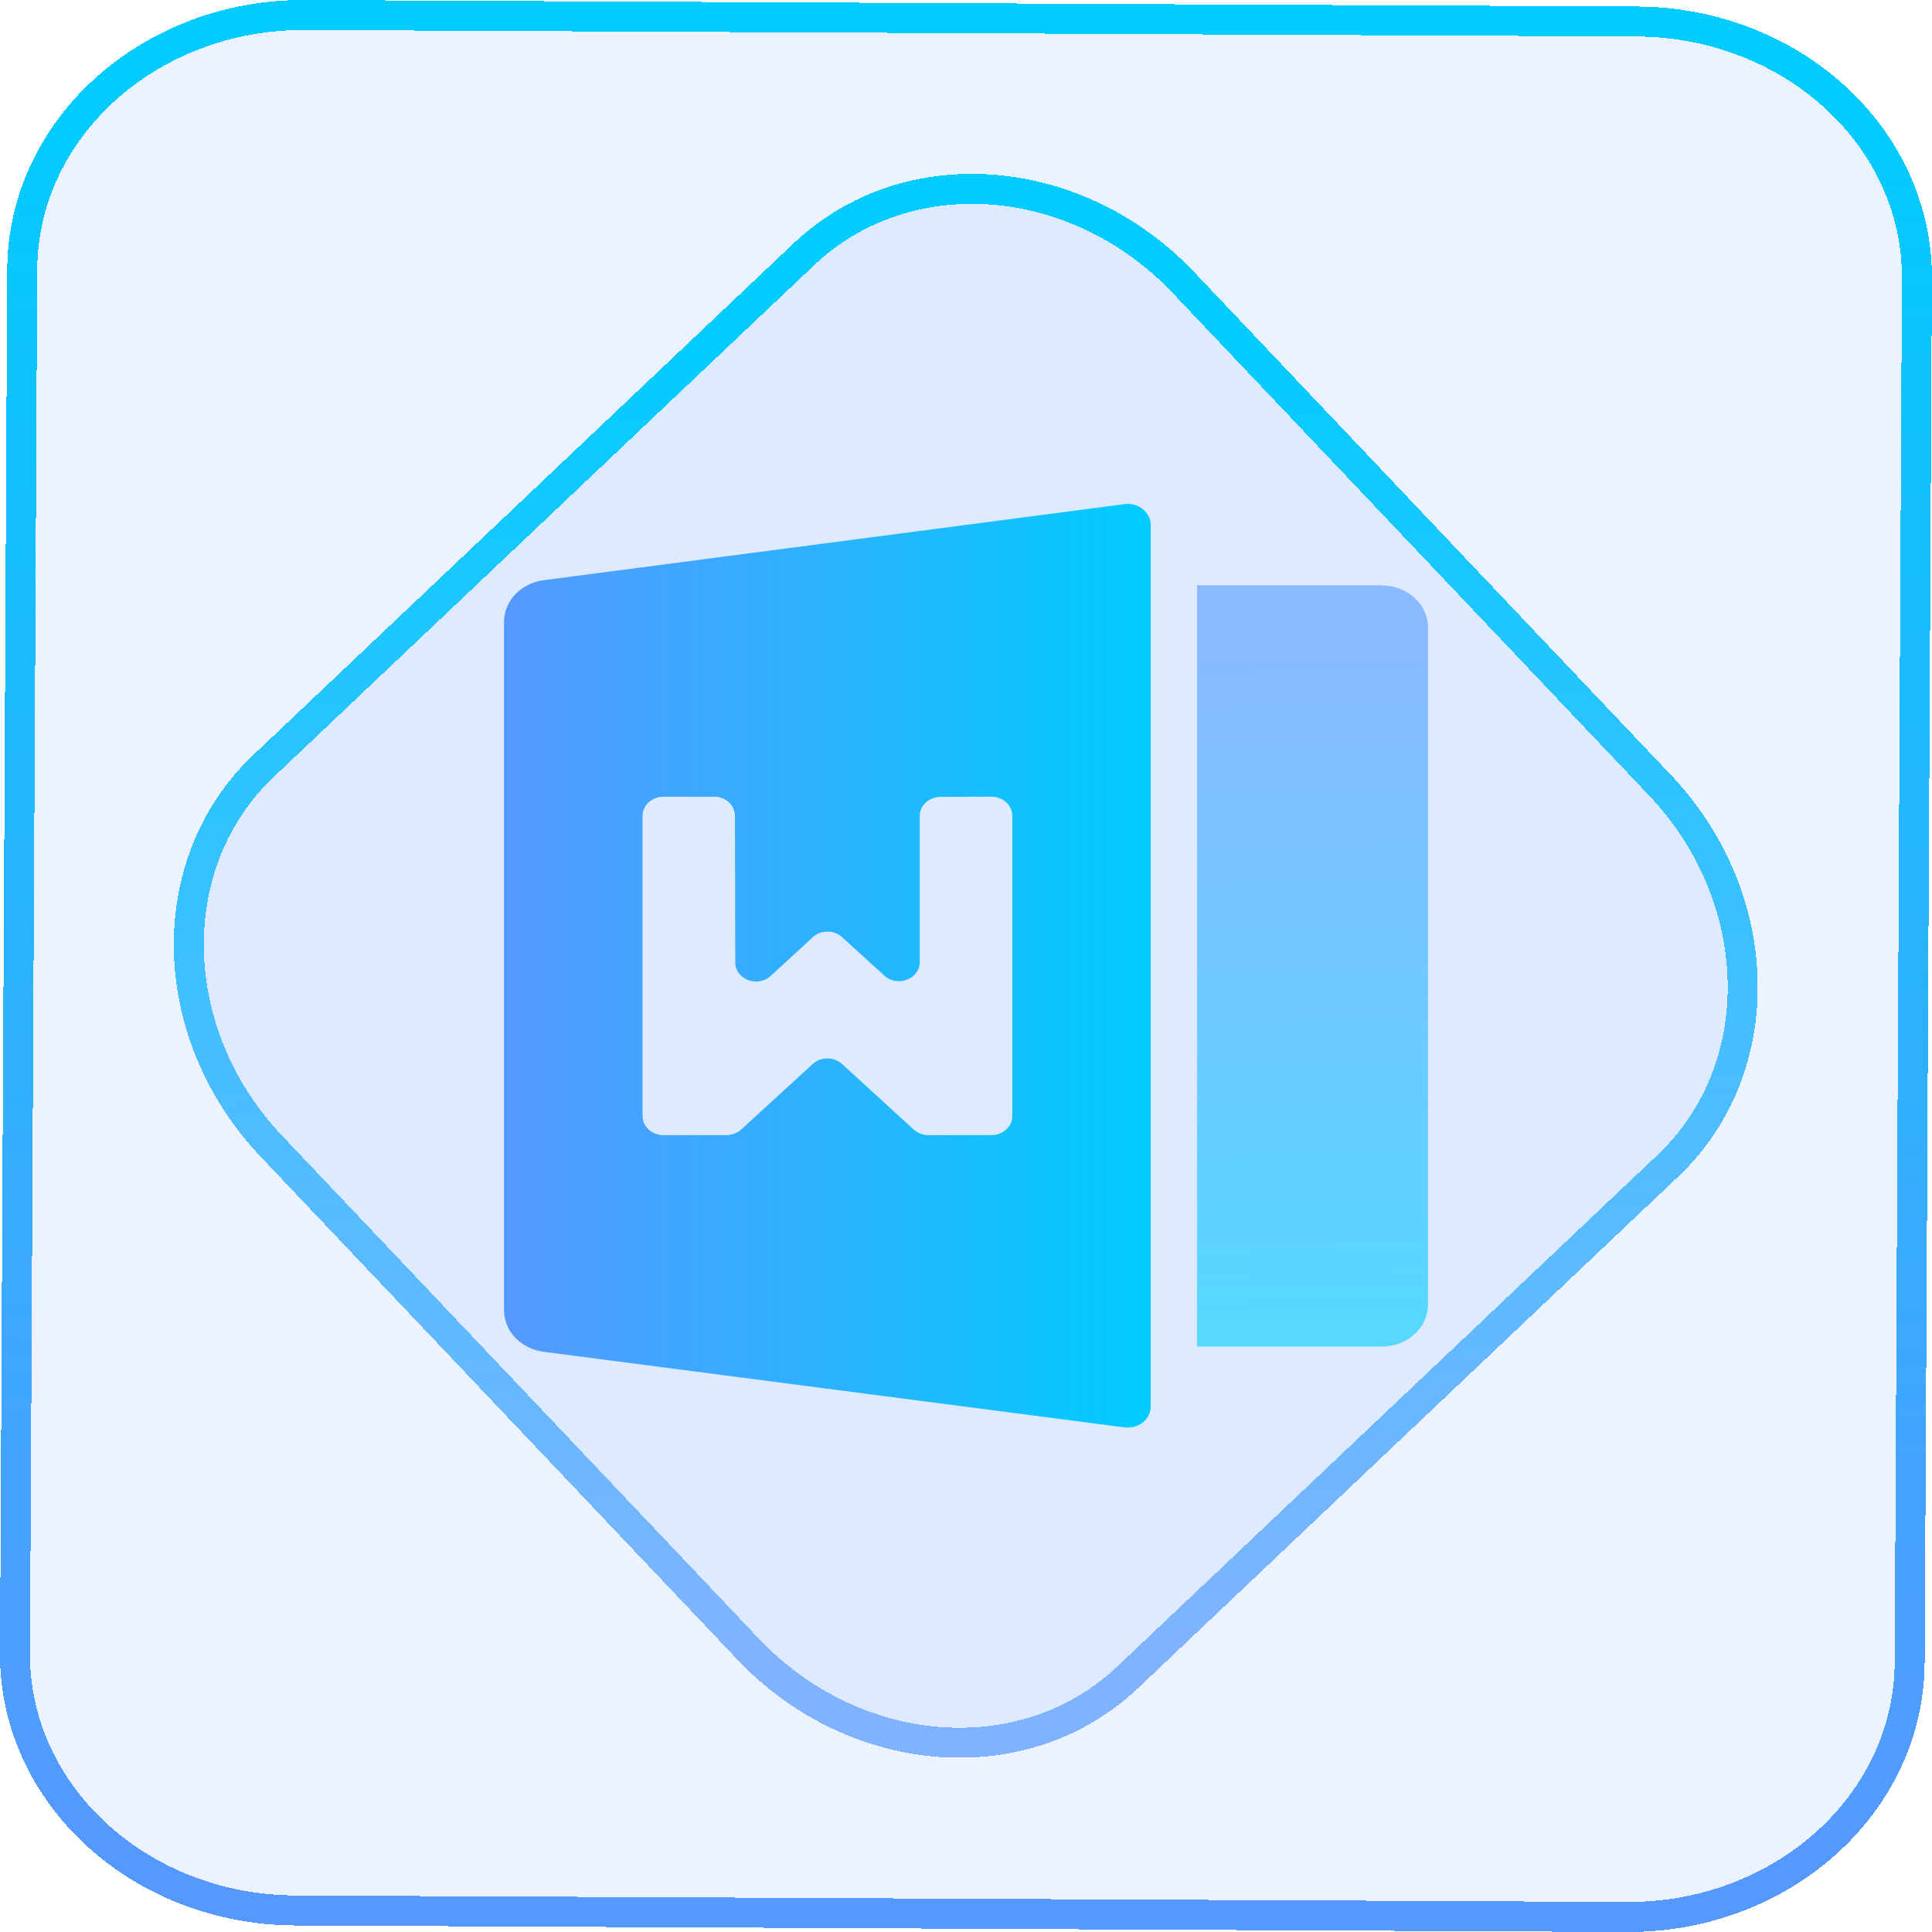
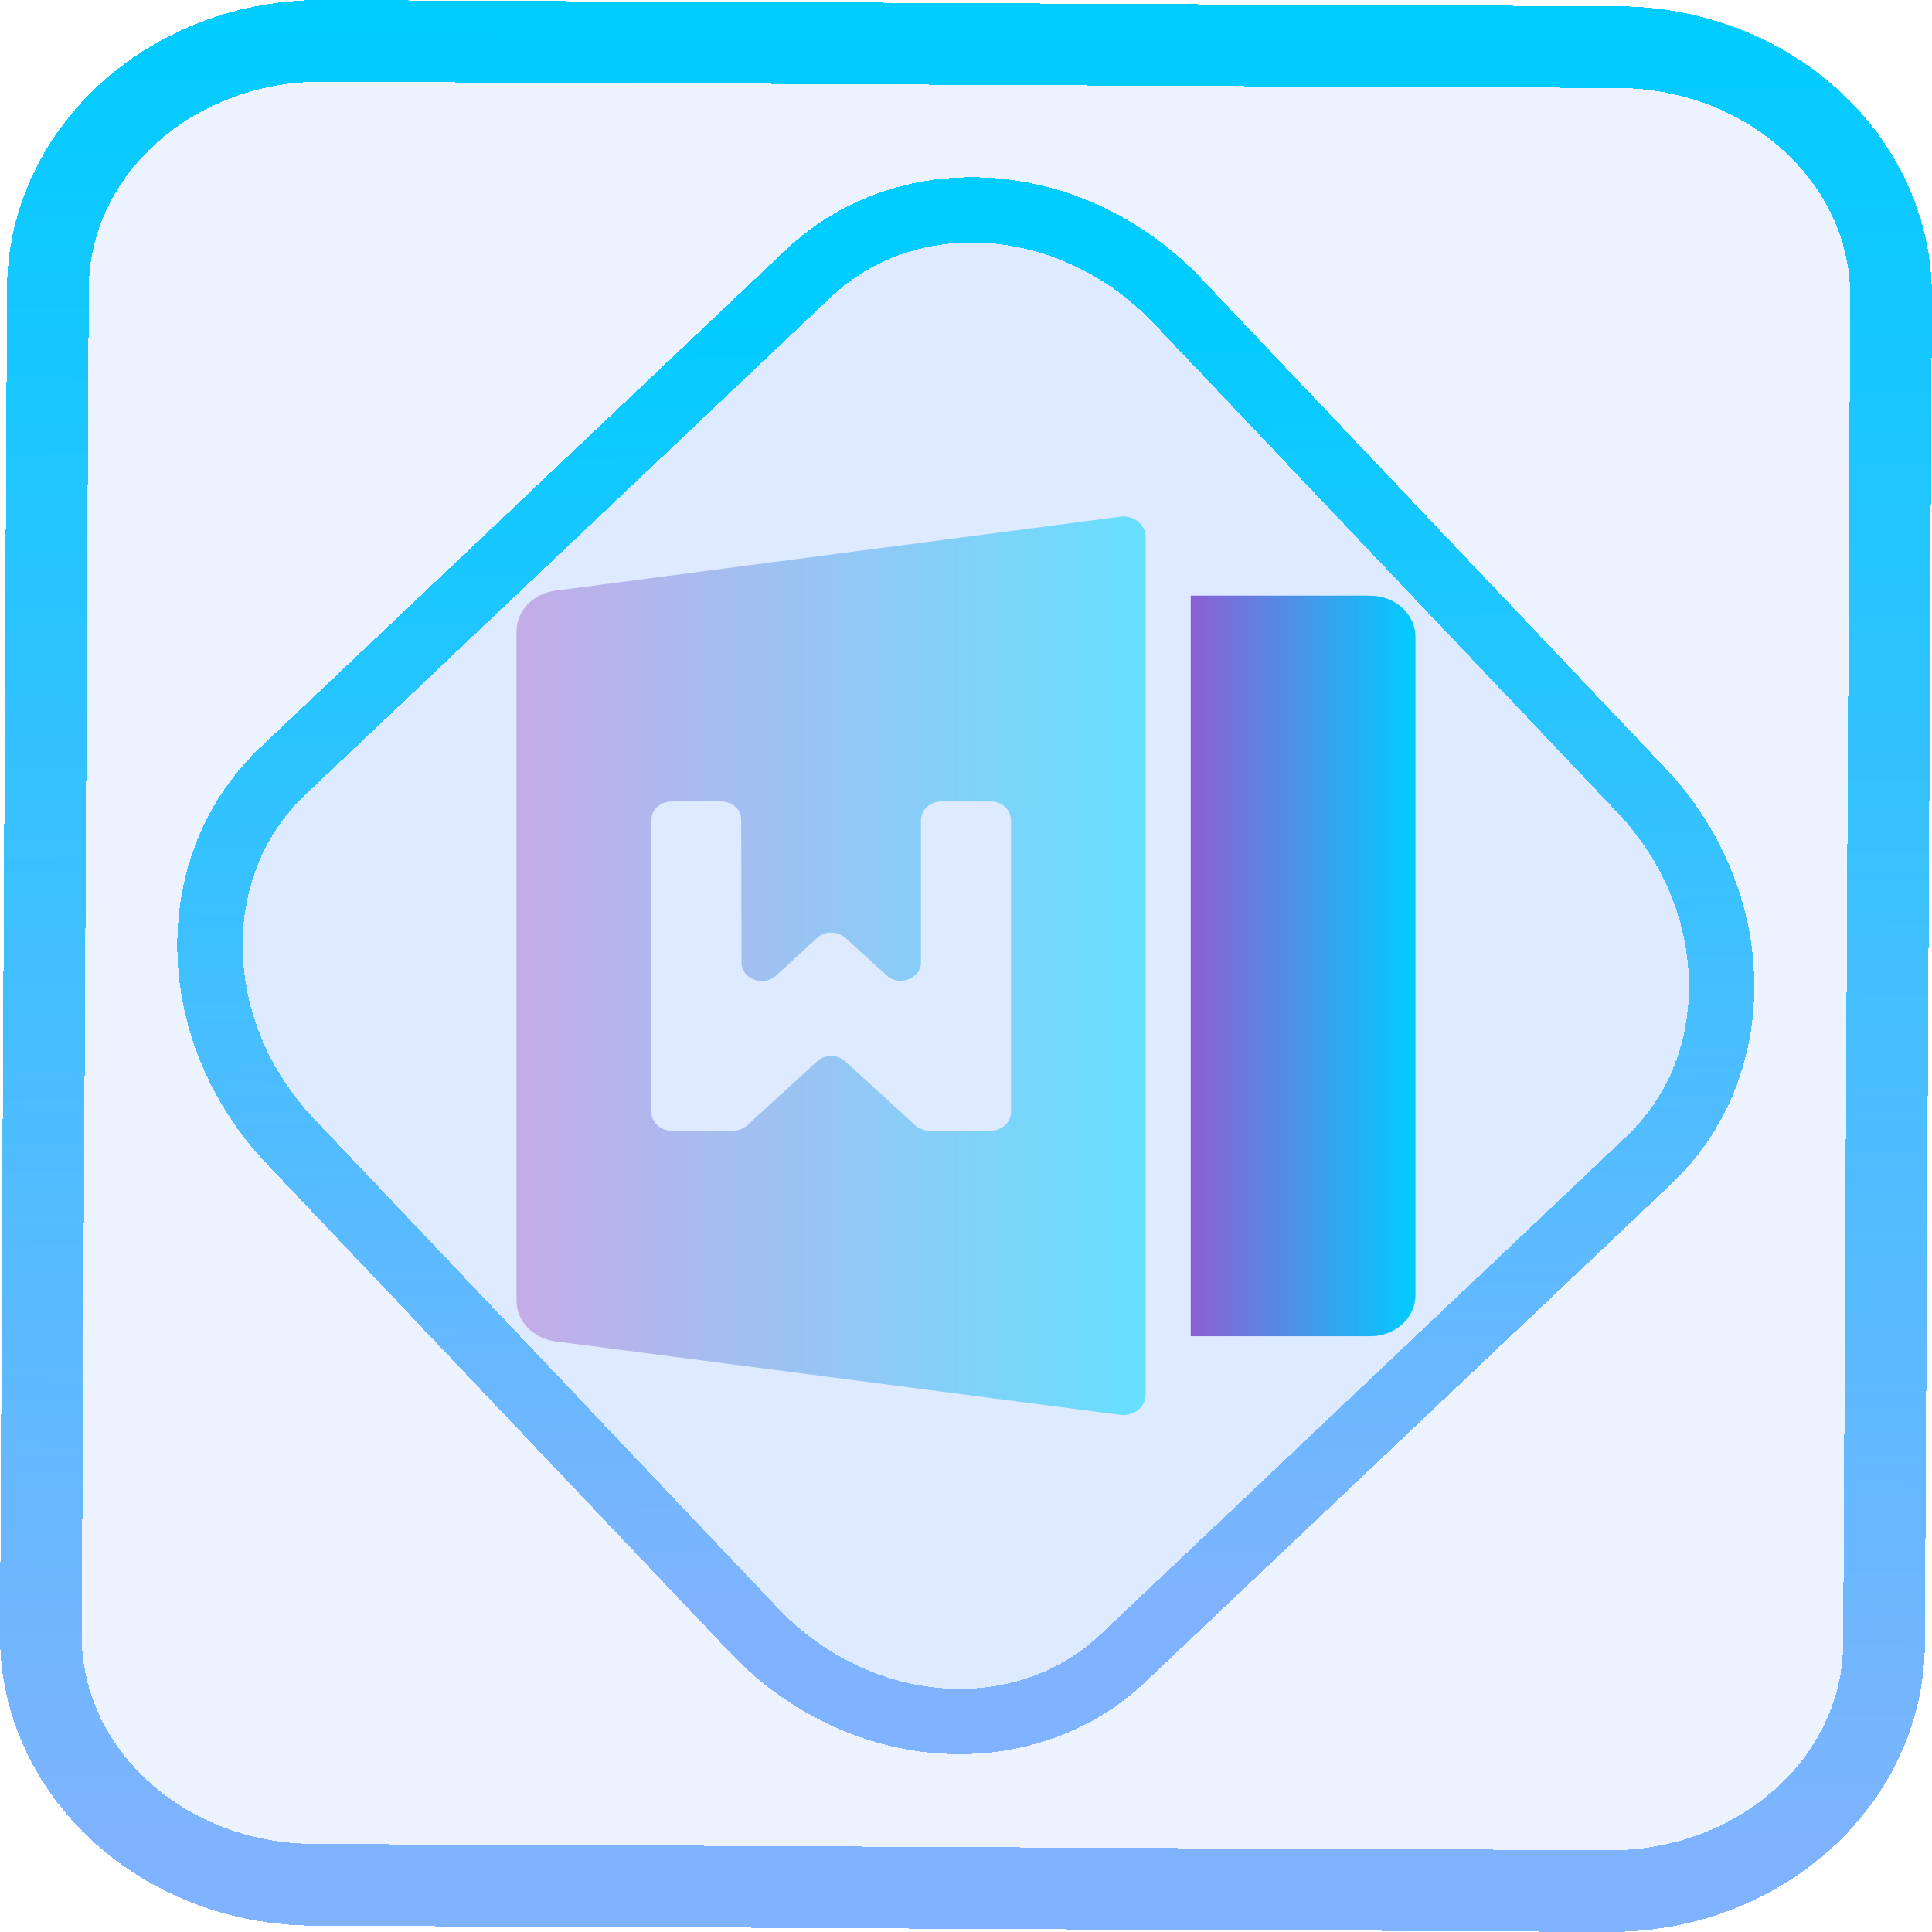
- <svg xmlns="http://www.w3.org/2000/svg" xmlns:xlink="http://www.w3.org/1999/xlink" width="46" height="46" version="1.1" viewBox="0 0 12.171 12.171" id="svg12">
+ <svg xmlns="http://www.w3.org/2000/svg" xmlns:xlink="http://www.w3.org/1999/xlink" width="47.286" height="47.286" version="1.1" viewBox="0 0 12.511 12.511" id="svg12">
+   <style id="style879" />
  <defs id="defs16">
+     <linearGradient id="linearGradient883">
+       <stop style="stop-color:#c4ace8;stop-opacity:1" offset="0" id="stop879" />
+       <stop style="stop-color:#66e0ff;stop-opacity:1" offset="1" id="stop881" />
+     </linearGradient>
+     <linearGradient id="linearGradient888">
+       <stop style="stop-color:#8d5fd3;stop-opacity:1" offset="0" id="stop884" />
+       <stop style="stop-color:#00ccff;stop-opacity:1" offset="1" id="stop886" />
+     </linearGradient>
    <linearGradient id="c" y1="523.8" x1="403.57" y2="536.8" x2="416.57" gradientUnits="userSpaceOnUse" gradientTransform="matrix(0.3452671,0,0,0.3452671,-134.8043,-174.6333)">
      <stop stop-color="#292c2f" id="stop1568" />
      <stop offset="1" stop-opacity="0" id="stop1570" />
    </linearGradient>
    <linearGradient xlink:href="#b-2" id="linearGradient4189" x1="14.369" y1="22.522" x2="26.522" y2="22.522" gradientUnits="userSpaceOnUse" />
    <linearGradient x1="36" gradientUnits="userSpaceOnUse" x2="14" y2="12" y1="44" id="b-2">
      <stop style="stop-color:#bfc9c9;stop-opacity:1" stop-color="#536161" id="stop1579" />
      <stop style="stop-color:#fbfbfb;stop-opacity:1" stop-color="#f4f5f5" offset="1" id="stop1581" />
    </linearGradient>
    <linearGradient xlink:href="#b-2" id="linearGradient4428" gradientUnits="userSpaceOnUse" x1="31.586" y1="36.345" x2="1.203" y2="6.723" />
    <linearGradient xlink:href="#b-2" id="linearGradient4189-3" x1="14.369" y1="22.522" x2="26.522" y2="22.522" gradientUnits="userSpaceOnUse" gradientTransform="translate(20.84198,61.55382)" />
    <linearGradient xlink:href="#b-2" id="linearGradient4428-5" gradientUnits="userSpaceOnUse" x1="31.586" y1="36.345" x2="1.203" y2="6.723" gradientTransform="translate(20.84198,61.55382)" />
    <linearGradient xlink:href="#b-2" id="linearGradient4189-3-3" x1="14.369" y1="22.522" x2="26.522" y2="22.522" gradientUnits="userSpaceOnUse" gradientTransform="translate(4.376802,4.421169)" />
    <linearGradient xlink:href="#b-2" id="linearGradient4428-5-5" gradientUnits="userSpaceOnUse" x1="31.586" y1="36.345" x2="1.203" y2="6.723" gradientTransform="translate(4.376802,4.421169)" />
-     <linearGradient xlink:href="#linearGradient11" id="linearGradient13" x1="-43.819" y1="23.12" x2="-1.955" y2="23.12" gradientUnits="userSpaceOnUse" gradientTransform="scale(0.2645781)" />
-     <linearGradient id="linearGradient11">
-       <stop style="stop-color:#5599ff;stop-opacity:1" offset="0" id="stop4-3" />
-       <stop style="stop-color:#00ccff;stop-opacity:1" offset="1" id="stop11" />
-     </linearGradient>
    <linearGradient xlink:href="#linearGradient14" id="linearGradient15" x1="-9.685" y1="45.161" x2="11.988" y2="21.735" gradientUnits="userSpaceOnUse" gradientTransform="scale(0.2645781)" />
    <linearGradient id="linearGradient14">
      <stop style="stop-color:#80b3ff;stop-opacity:1" offset="0" id="stop12" />
      <stop style="stop-color:#00ccff;stop-opacity:1" offset="1" id="stop13" />
    </linearGradient>
    <filter id="filter2917-3" x="-0.962" y="-0.667" width="2.924" height="2.335" color-interpolation-filters="sRGB">
      <feGaussianBlur stdDeviation="0.287" id="feGaussianBlur732-5" />
    </filter>
    <filter id="filter1" x="-0.962" y="-0.667" width="2.924" height="2.335" color-interpolation-filters="sRGB">
      <feGaussianBlur stdDeviation="0.287" id="feGaussianBlur1" />
    </filter>
    <filter id="filter2" x="-0.962" y="-0.667" width="2.924" height="2.335" color-interpolation-filters="sRGB">
      <feGaussianBlur stdDeviation="0.287" id="feGaussianBlur2" />
    </filter>
    <linearGradient id="l" x1="27.447" x2="25.966" y1="289.76" y2="289.76" gradientTransform="matrix(0.94283,0,0,0.9628,-16.618,11.67)" gradientUnits="userSpaceOnUse">
      <stop stop-color="#1881ce" offset="0" id="stop19" />
      <stop stop-color="#2980b9" offset="1" id="stop21" />
    </linearGradient>
    <linearGradient id="j" x1="10.692" x2="34.026" y1="14.134" y2="29.068" gradientTransform="matrix(0.24946,0,0,0.25474,0.77251,285.56)" gradientUnits="userSpaceOnUse">
      <stop stop-color="#349cd2" offset="0" id="stop7" />
      <stop stop-color="#2694d9" offset=".74" id="stop9" />
      <stop stop-color="#0e6daa" offset="1" id="stop11-3" />
    </linearGradient>
    <linearGradient id="k" x1="21.274" x2="27.447" y1="291.3" y2="287.35" gradientTransform="matrix(0.94283,0,0,0.9628,-16.618,11.67)" gradientUnits="userSpaceOnUse">
      <stop stop-color="#1d99f3" offset="0" id="stop14" />
      <stop stop-color="#3daee9" offset="1" id="stop16" />
    </linearGradient>
    <linearGradient id="paint0_linear_41_115" x1="11.999" y1="30.565" x2="11.999" y2="1.436" gradientUnits="userSpaceOnUse" gradientTransform="scale(0.2645782)">
      <stop stop-color="#5558FF" id="stop2" />
      <stop offset="1" stop-color="#00C0FF" id="stop3" />
    </linearGradient>
    <linearGradient id="paint1_linear_41_115" x1="26" y1="28" x2="26" y2="4" gradientUnits="userSpaceOnUse" gradientTransform="scale(0.2645782)">
      <stop stop-color="#5558FF" id="stop4" />
      <stop offset="1" stop-color="#00C0FF" id="stop5" />
    </linearGradient>
-     <linearGradient xlink:href="#linearGradient11" id="linearGradient6" x1="3.175" y1="6.085" x2="7.25" y2="6.085" gradientUnits="userSpaceOnUse" />
-     <linearGradient xlink:href="#linearGradient11" id="linearGradient10" x1="8.149" y1="3.904" x2="8.184" y2="8.318" gradientUnits="userSpaceOnUse" />
+     <linearGradient xlink:href="#linearGradient14" id="linearGradient887" x1="-12.026" y1="6.117" x2="-0.085" y2="6.117" gradientUnits="userSpaceOnUse" />
+     <linearGradient xlink:href="#linearGradient883" id="linearGradient882" x1="3.345" y1="6.255" x2="7.42" y2="6.255" gradientUnits="userSpaceOnUse" />
+     <linearGradient xlink:href="#linearGradient888" id="linearGradient896" x1="7.711" y1="6.255" x2="9.166" y2="6.255" gradientUnits="userSpaceOnUse" />
  </defs>
-   <rect x="-12.026" y="0.149" width="11.941" height="11.936" rx="1.612" stroke="url(#paint4_linear_77:23)" shape-rendering="crispEdges" id="rect5-6-7-3" ry="1.774" transform="matrix(0.00523883,-0.9999863,0.999988,0.00489859,0,0)" style="fill:#80b3ff;fill-opacity:0.15;stroke:url(#linearGradient13);stroke-width:0.189;stroke-opacity:1" />
-   <rect x="-3.727" y="4.645" width="7.913" height="7.912" rx="1.612" shape-rendering="crispEdges" id="rect5-6-6-6-6" style="fill:#80b3ff;fill-opacity:0.122;stroke:url(#linearGradient15);stroke-width:0.189;stroke-opacity:1" ry="1.774" transform="matrix(0.7261265,-0.6875611,0.6879775,0.725732,0,0)" />
-   <path d="m 3.425,3.655 3.658,-0.479 c 0.021,-0.003 0.042,-0.001 0.062,0.004 0.02,0.005 0.039,0.015 0.054,0.027 0.016,0.013 0.028,0.028 0.037,0.045 0.009,0.017 0.013,0.036 0.013,0.055 v 5.554 c 0,0.019 -0.004,0.038 -0.013,0.055 -0.009,0.017 -0.021,0.033 -0.037,0.045 -0.016,0.013 -0.034,0.022 -0.054,0.027 -0.02,0.005 -0.041,0.007 -0.062,0.004 L 3.425,8.516 c -0.069,-0.009 -0.133,-0.041 -0.179,-0.089 -0.046,-0.048 -0.071,-0.11 -0.071,-0.175 v -4.333 c 2.2e-6,-0.064 0.025,-0.126 0.071,-0.175 0.046,-0.048 0.11,-0.08 0.179,-0.089 z m 2.5,1.365 c -0.072,0 -0.131,0.054 -0.131,0.12 v 0.921 c 0,0.107 -0.141,0.16 -0.223,0.085 l -0.266,-0.242 c -0.051,-0.047 -0.134,-0.047 -0.185,4.19e-4 l -0.264,0.243 c -0.082,0.076 -0.224,0.023 -0.224,-0.084 l -0.002,-0.923 C 4.63,5.073 4.572,5.019 4.5,5.019 H 4.179 c -0.072,0 -0.131,0.054 -0.131,0.12 v 1.892 c 0,0.066 0.059,0.12 0.131,0.12 h 0.397 c 0.035,0 0.068,-0.013 0.093,-0.035 l 0.451,-0.413 c 0.051,-0.047 0.134,-0.047 0.185,0 l 0.451,0.413 c 0.025,0.022 0.058,0.035 0.093,0.035 h 0.397 c 0.072,0 0.131,-0.054 0.131,-0.12 v -1.892 c 0,-0.066 -0.059,-0.12 -0.131,-0.12 z" fill="url(#paint0_linear_41_115)" id="path1" style="fill:url(#linearGradient6);stroke-width:0.265;fill-opacity:1" />
-   <path opacity="0.4" d="M 8.705,3.687 H 7.541 v 4.796 h 1.164 c 0.077,0 0.151,-0.028 0.206,-0.078 0.055,-0.05 0.085,-0.118 0.085,-0.188 v -4.263 c 0,-0.071 -0.031,-0.138 -0.085,-0.188 -0.055,-0.05 -0.129,-0.078 -0.206,-0.078 z" fill="url(#paint1_linear_41_115)" id="path2" style="fill:url(#linearGradient10);stroke-width:0.265;fill-opacity:1;opacity:0.611" />
+   <rect x="-12.195" y="0.32" width="11.941" height="11.936" rx="1.612" shape-rendering="crispEdges" id="rect5-6-7-3" ry="1.774" transform="matrix(0.00523883,-0.9999863,0.999988,0.00489859,0,0)" style="fill:#80b3ff;fill-opacity:0.15;stroke:url(#linearGradient887);stroke-width:0.529;stroke-miterlimit:4;stroke-dasharray:none;stroke-opacity:1" />
+   <rect x="-3.72" y="4.885" width="7.913" height="7.912" rx="1.612" shape-rendering="crispEdges" id="rect5-6-6-6-6" style="fill:#80b3ff;fill-opacity:0.122;stroke:url(#linearGradient15);stroke-width:0.423;stroke-opacity:1;stroke-miterlimit:4;stroke-dasharray:none" ry="1.774" transform="matrix(0.7261265,-0.6875611,0.6879775,0.725732,0,0)" />
+   <path d="m 3.595,3.825 3.658,-0.479 c 0.021,-0.003 0.042,-0.001 0.062,0.004 0.02,0.005 0.039,0.015 0.054,0.027 0.016,0.013 0.028,0.028 0.037,0.045 0.009,0.017 0.013,0.036 0.013,0.055 v 5.554 c 0,0.019 -0.004,0.038 -0.013,0.055 -0.009,0.017 -0.021,0.033 -0.037,0.045 -0.016,0.013 -0.034,0.022 -0.054,0.027 -0.02,0.005 -0.041,0.007 -0.062,0.004 L 3.595,8.686 c -0.069,-0.009 -0.133,-0.041 -0.179,-0.089 -0.046,-0.048 -0.071,-0.11 -0.071,-0.175 v -4.333 c 2.2e-6,-0.064 0.025,-0.126 0.071,-0.175 0.046,-0.048 0.11,-0.08 0.179,-0.089 z m 2.5,1.365 c -0.072,0 -0.131,0.054 -0.131,0.12 v 0.921 c 0,0.107 -0.141,0.16 -0.223,0.085 l -0.266,-0.242 c -0.051,-0.047 -0.134,-0.047 -0.185,4.19e-4 l -0.264,0.243 c -0.082,0.076 -0.224,0.023 -0.224,-0.084 l -0.002,-0.923 C 4.801,5.243 4.742,5.19 4.67,5.19 H 4.349 c -0.072,0 -0.131,0.054 -0.131,0.12 v 1.892 c 0,0.066 0.059,0.12 0.131,0.12 h 0.397 c 0.035,0 0.068,-0.013 0.093,-0.035 l 0.451,-0.413 c 0.051,-0.047 0.134,-0.047 0.185,0 l 0.451,0.413 c 0.025,0.022 0.058,0.035 0.093,0.035 h 0.397 c 0.072,0 0.131,-0.054 0.131,-0.12 v -1.892 c 0,-0.066 -0.059,-0.12 -0.131,-0.12 z" id="path1" style="fill:url(#linearGradient882);fill-opacity:1.0" />
+   <path opacity="1.0" d="M 8.875,3.857 H 7.711 v 4.796 h 1.164 c 0.077,0 0.151,-0.028 0.206,-0.078 0.055,-0.05 0.085,-0.118 0.085,-0.188 v -4.263 c 0,-0.071 -0.031,-0.138 -0.085,-0.188 -0.055,-0.05 -0.129,-0.078 -0.206,-0.078 z" id="path2" style="fill-opacity:1.0;fill:url(#linearGradient896)" />
</svg>
